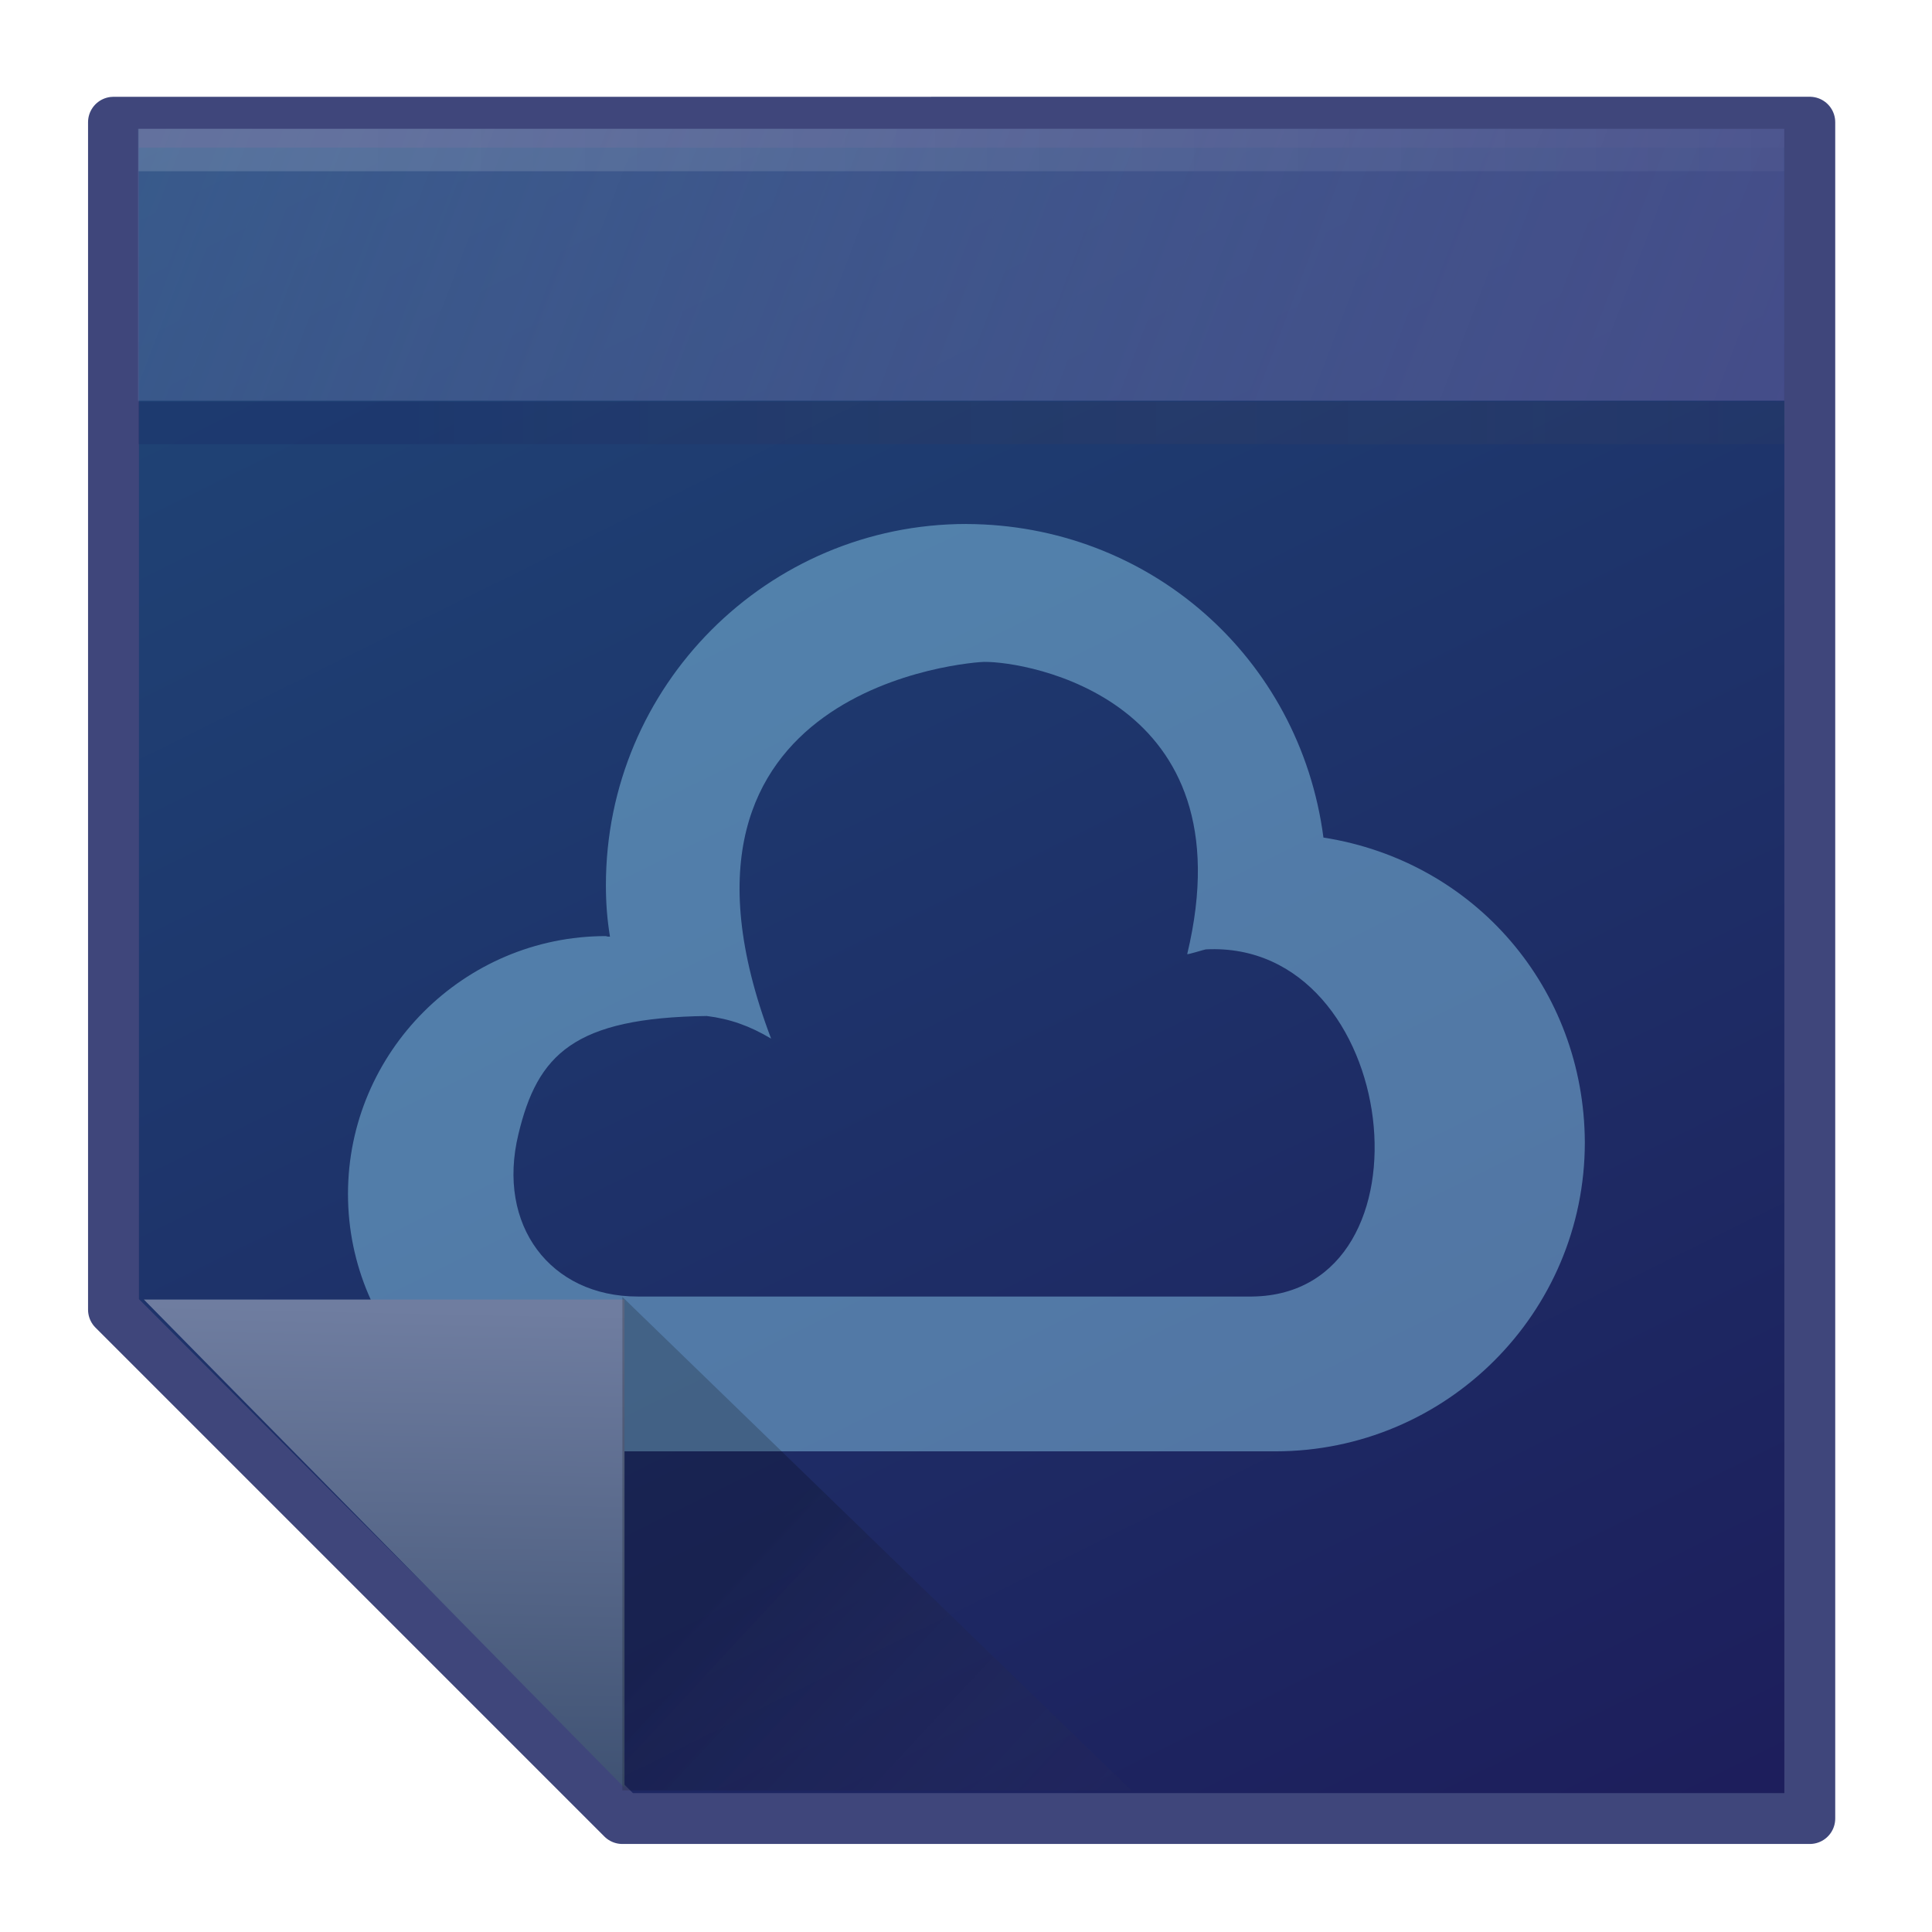
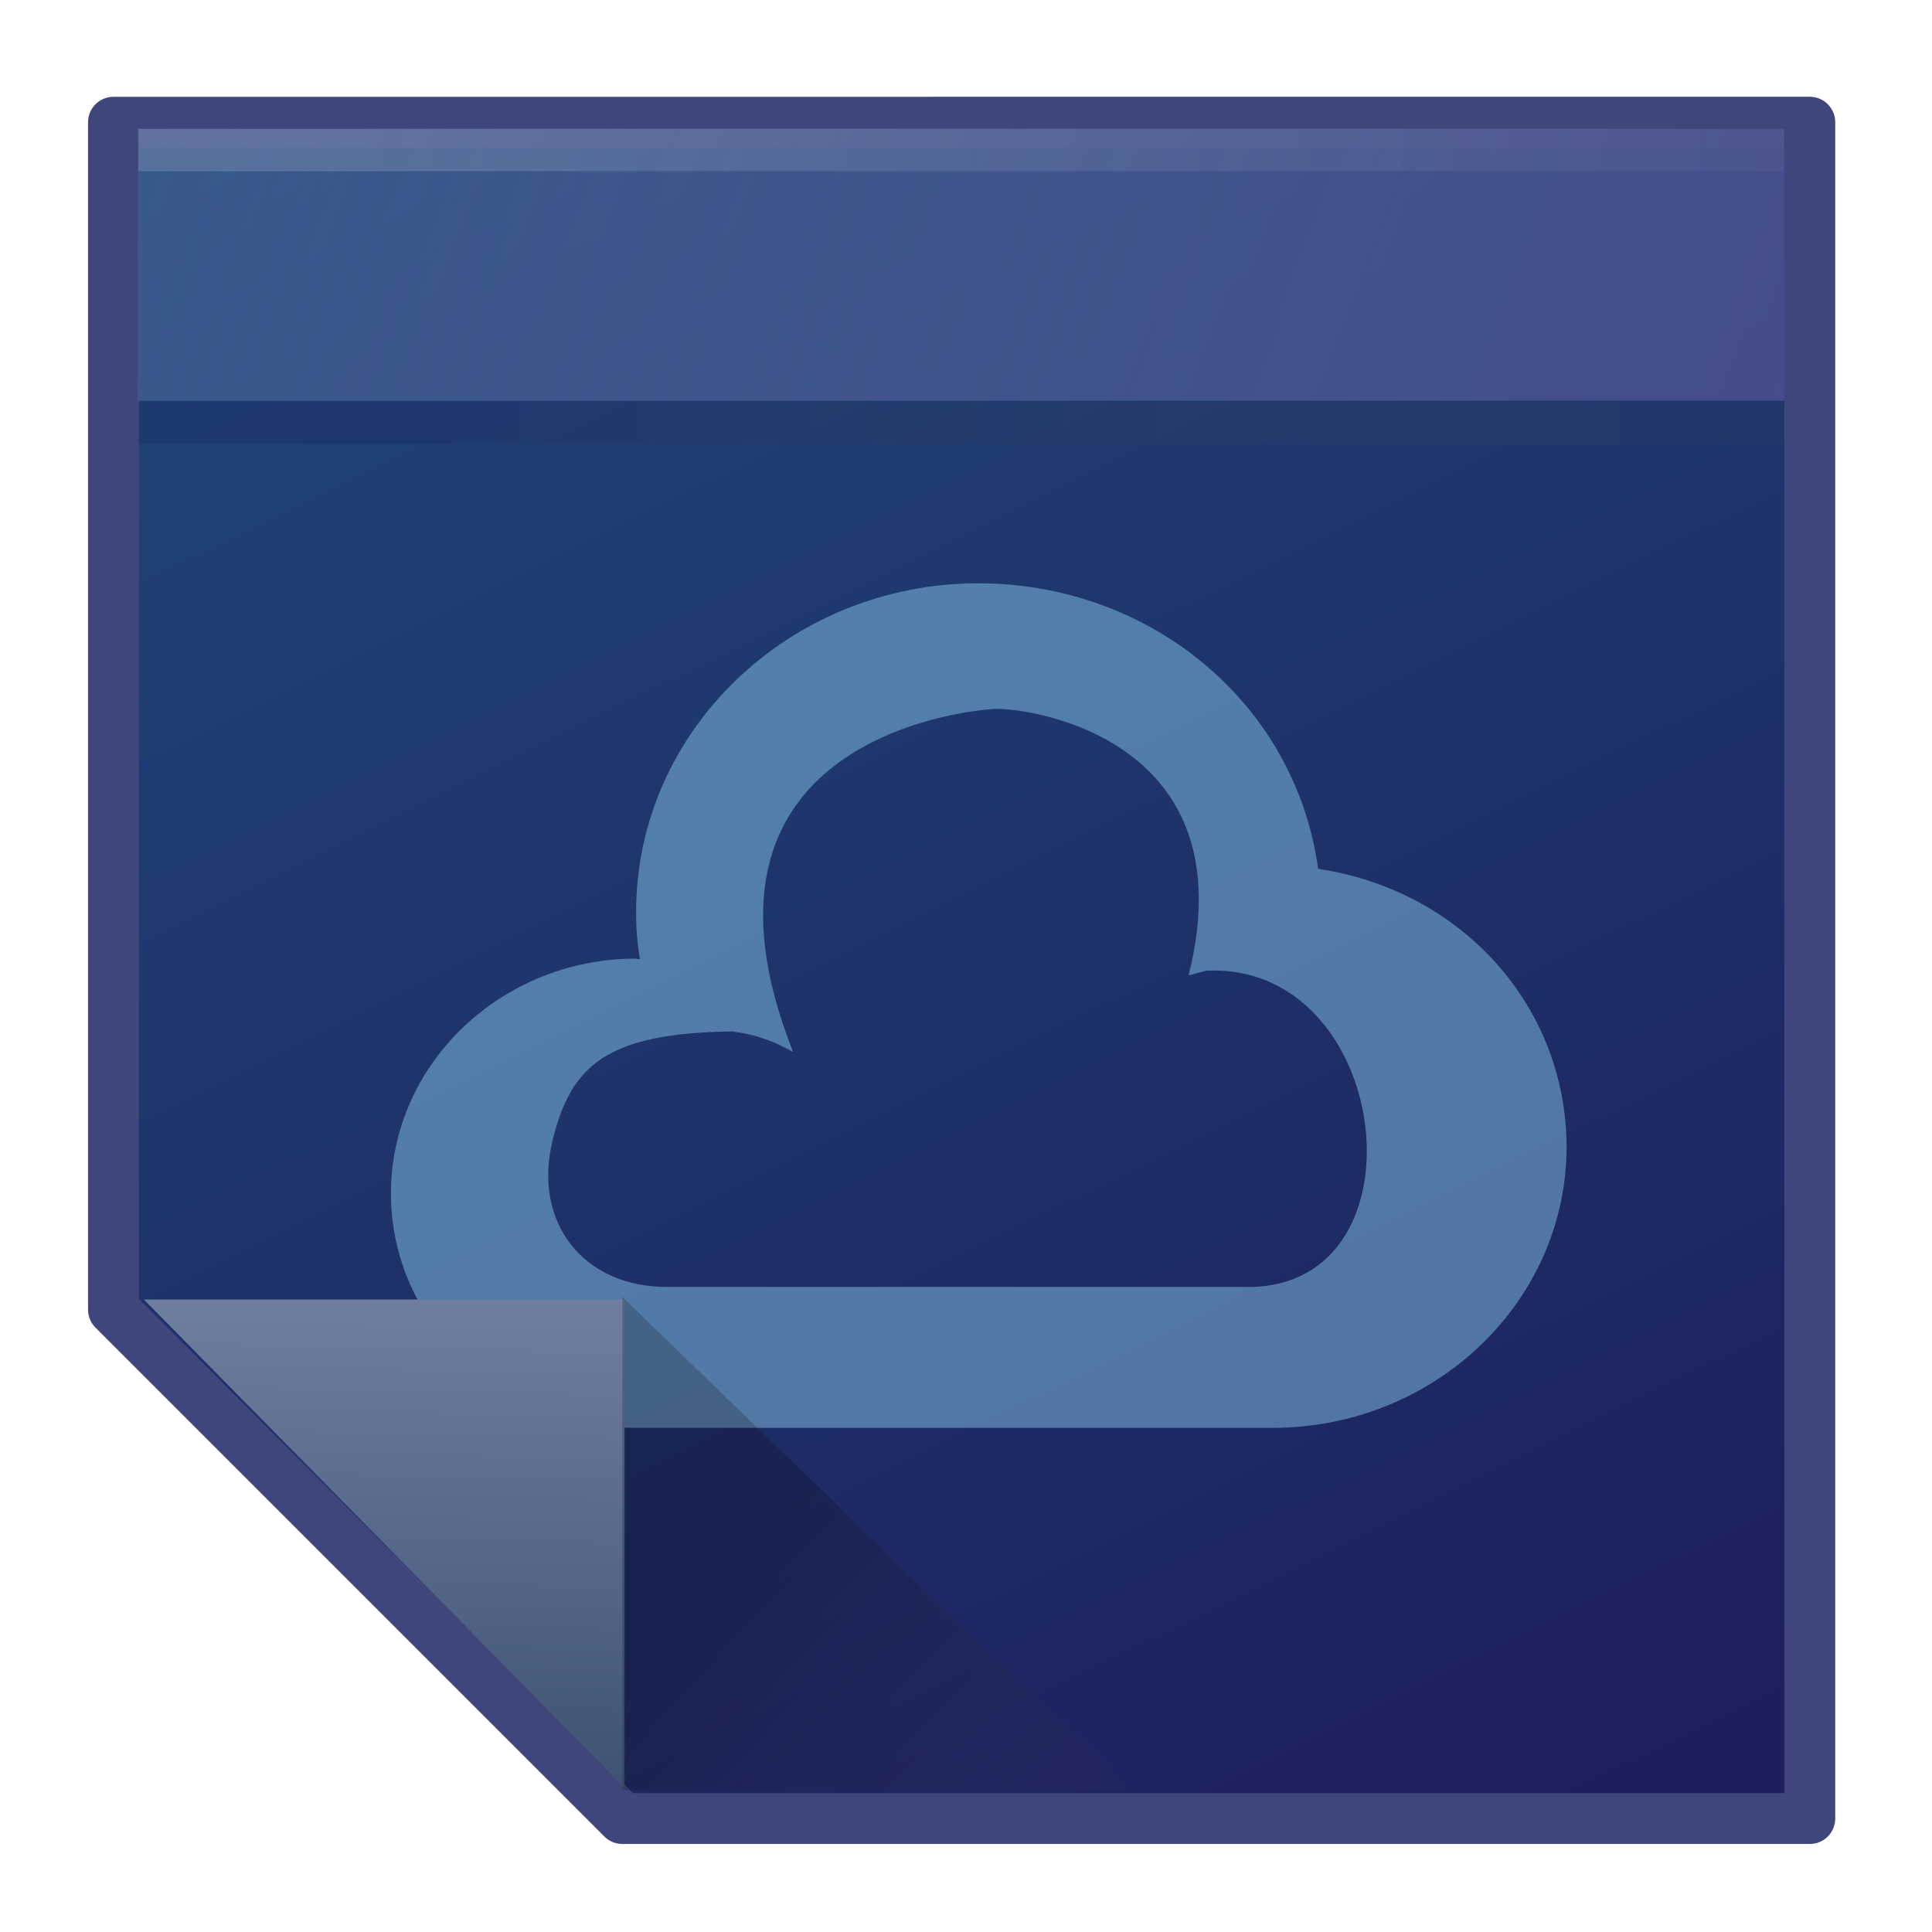
<svg xmlns="http://www.w3.org/2000/svg" xmlns:xlink="http://www.w3.org/1999/xlink" width="48" version="1.1" height="48" id="svg2">
  <defs id="defs5455">
    <linearGradient id="linearGradient4406">
      <stop style="stop-color:#2a3561;stop-opacity:1" offset="0" id="stop4408" />
      <stop style="stop-color:#192656;stop-opacity:1" offset="1" id="stop4410" />
    </linearGradient>
    <linearGradient id="linearGradient4262">
      <stop id="stop4264" offset="0" style="stop-color:#ffffff;stop-opacity:0.573" />
      <stop id="stop4266" offset="1" style="stop-color:#ffffff;stop-opacity:0;" />
    </linearGradient>
    <linearGradient id="linearGradient4256">
      <stop id="stop4258" style="stop-color:#3e5172;stop-opacity:1" />
      <stop id="stop4260" style="stop-color:#6f7da0;stop-opacity:1" offset="1" />
    </linearGradient>
    <linearGradient id="linearGradient4250">
      <stop id="stop4252" style="stop-color:#000000;stop-opacity:1" />
      <stop id="stop4254" style="stop-color:#655c6f;stop-opacity:0" offset="1" />
    </linearGradient>
    <linearGradient id="linearGradient4244">
      <stop id="stop4246" offset="0" style="stop-color:#464a88;stop-opacity:1;" />
      <stop id="stop4248" offset="1" style="stop-color:#5272a2;stop-opacity:0.427" />
    </linearGradient>
    <linearGradient id="linearGradient4238">
      <stop id="stop4240" offset="0" style="stop-color:#0b084e;stop-opacity:1" />
      <stop id="stop4242" offset="1" style="stop-color:#e88f21;stop-opacity:0;" />
    </linearGradient>
    <linearGradient id="linearGradient4232">
      <stop id="stop4234" style="stop-color:#1d1d5b;stop-opacity:1" />
      <stop id="stop4236" style="stop-color:#1f4778;stop-opacity:1" offset="1" />
    </linearGradient>
    <linearGradient id="linearGradient4351-5">
      <stop style="stop-color:#fddda3" id="stop4353-1" />
      <stop offset="1" style="stop-color:#fde3a7" id="stop4355-8" />
    </linearGradient>
    <style id="current-color-scheme" type="text/css">
      .ColorScheme-Text {
        color:#4d4d4d;
      }
      </style>
    <linearGradient xlink:href="#linearGradient4232" id="linearGradient3397" gradientUnits="userSpaceOnUse" gradientTransform="matrix(-1.915664,0,0,1.313753,1208.389,-162.8683)" x1="406.571" y1="538.798" x2="429.121" y2="507.52" />
    <linearGradient xlink:href="#linearGradient4244" id="linearGradient3399" gradientUnits="userSpaceOnUse" x1="433.321" y1="-516.298" x2="382.571" y2="-498.048" gradientTransform="matrix(1.022555,0,0,0.9650926,-9.335613,-16.78664)" />
    <linearGradient xlink:href="#linearGradient4256" id="linearGradient3401" gradientUnits="userSpaceOnUse" gradientTransform="matrix(-0.9951227,0,0,1.010821,441.8827,482.5546)" y1="61.25" x2="45.75" y2="49.25" x1="46" />
    <linearGradient xlink:href="#linearGradient4250" id="linearGradient3403" gradientUnits="userSpaceOnUse" gradientTransform="matrix(-1.053616,0,0,-1.021544,459.0362,561.6451)" x1="52.625" y1="23.375" x2="41.375" y2="13.25" />
    <linearGradient xlink:href="#linearGradient4262" id="linearGradient3405" gradientUnits="userSpaceOnUse" x1="393.571" y1="-504.798" x2="439.571" y2="-504.798" gradientTransform="matrix(1.02213,0,0,1.053616,-9.157949,27.81143)" />
    <linearGradient xlink:href="#linearGradient4238" id="linearGradient3407" gradientUnits="userSpaceOnUse" x1="394.571" y1="-511.798" x2="435.571" y2="-511.798" gradientTransform="matrix(1.022297,0,0,1.053616,-9.225904,28.40596)" />
    <linearGradient xlink:href="#linearGradient4406" id="linearGradient4412" x1="393.738" y1="548.893" x2="393.571" y2="525.048" gradientUnits="userSpaceOnUse" />
  </defs>
  <g id="layer1" transform="matrix(1 0 0 1 -384.5714 -499.798)">
    <path style="color:#000000;display:none;overflow:visible;visibility:visible;opacity:1;fill:url(#linearGradient4412);fill-opacity:1;fill-rule:nonzero;stroke:none;stroke-width:1;stroke-linecap:round;stroke-linejoin:round;stroke-miterlimit:4;stroke-dasharray:none;stroke-opacity:1;marker:none;enable-background:accumulate" d="m 400.571,543.798 h -12 l 4e-5,-12 13,-1 z" id="path3379" />
    <path id="path3381" d="m 429.535,502.834 v 42.145 h -29.501 l -12.643,-12.643 v -29.501 z" style="color:#000000;display:inline;overflow:visible;visibility:visible;opacity:1;fill:url(#linearGradient3397);fill-opacity:1;fill-rule:nonzero;stroke:#3f467b;stroke-width:1.264;stroke-linecap:round;stroke-linejoin:round;stroke-miterlimit:4;stroke-dasharray:none;stroke-opacity:1;marker:none;enable-background:accumulate" />
    <rect transform="scale(1,-1)" y="-509.754" x="388" height="6.756" width="40.902" id="rect3383" style="color:#4d4d4d;clip-rule:nonzero;display:inline;overflow:visible;visibility:visible;opacity:1;isolation:auto;mix-blend-mode:normal;color-interpolation:sRGB;color-interpolation-filters:linearRGB;solid-color:#000000;solid-opacity:1;fill:url(#linearGradient3399);fill-opacity:1;fill-rule:nonzero;stroke:none;stroke-width:0.993;stroke-linecap:square;stroke-linejoin:miter;stroke-miterlimit:4;stroke-dasharray:none;stroke-dashoffset:0;stroke-opacity:1;color-rendering:auto;image-rendering:auto;shape-rendering:auto;text-rendering:auto;enable-background:accumulate" />
    <path style="color:#4d4d4d;clip-rule:nonzero;display:none;overflow:visible;visibility:visible;opacity:0.39;isolation:auto;mix-blend-mode:normal;color-interpolation:sRGB;color-interpolation-filters:linearRGB;solid-color:#000000;solid-opacity:1;fill:#c2edff;fill-opacity:1;fill-rule:nonzero;stroke:none;stroke-width:1;stroke-linecap:butt;stroke-linejoin:miter;stroke-miterlimit:4;stroke-dasharray:none;stroke-dashoffset:0;stroke-opacity:1;color-rendering:auto;image-rendering:auto;shape-rendering:auto;text-rendering:auto;enable-background:accumulate" id="path4225" d="m 408.411,515.924 a 6.222,6.222 0 0 0 -6.222,6.222 6.222,6.222 0 0 0 0.071,0.891 4.444,4.444 0 0 0 -0.071,-0.002 4.444,4.444 0 0 0 -4.444,4.444 4.444,4.444 0 0 0 4.444,4.444 h 11.554 a 5.333,5.333 0 0 0 5.333,-5.333 5.333,5.333 0 0 0 -4.505,-5.263 6.222,6.222 0 0 0 -6.161,-5.402 z m 0,0.889 a 5.333,5.333 0 0 1 0.533,0.026 5.333,5.333 0 0 1 2.477,0.906 5.333,5.333 0 0 1 0.002,0 5.333,5.333 0 0 1 1.165,1.085 5.333,5.333 0 0 1 0,0.002 5.333,5.333 0 0 1 1.08,2.429 5.333,5.333 0 0 1 0.076,0.885 4.444,4.444 0 0 1 0.885,0.088 4.444,4.444 0 0 1 0.429,0.109 4.444,4.444 0 0 1 0.002,0 4.444,4.444 0 0 1 0.415,0.153 4.444,4.444 0 0 1 0.002,0 4.444,4.444 0 0 1 0.398,0.193 4.444,4.444 0 0 1 0.004,0.002 4.444,4.444 0 0 1 0.375,0.231 4.444,4.444 0 0 1 0.004,0.002 4.444,4.444 0 0 1 0.351,0.267 4.444,4.444 0 0 1 0.002,0.002 4.444,4.444 0 0 1 0.323,0.3 4.444,4.444 0 0 1 0.002,0.002 4.444,4.444 0 0 1 0.55,0.694 4.444,4.444 0 0 1 0.002,0.002 4.444,4.444 0 0 1 0.219,0.384 4.444,4.444 0 0 1 0.002,0.002 4.444,4.444 0 0 1 0.181,0.403 4.444,4.444 0 0 1 0.002,0.002 4.444,4.444 0 0 1 0.139,0.42 4.444,4.444 0 0 1 0,0.002 4.444,4.444 0 0 1 0.097,0.432 4.444,4.444 0 0 1 0,0.002 4.444,4.444 0 0 1 0.054,0.439 4.444,4.444 0 0 1 0.01,0.314 4.444,4.444 0 0 1 -4.444,4.444 h -11.554 a 3.555,3.555 0 0 1 -3.555,-3.555 3.555,3.555 0 0 1 0.017,-0.354 3.555,3.555 0 0 1 3.538,-3.201 3.555,3.555 0 0 1 0.266,0.012 3.555,3.555 0 0 1 0,0.002 3.555,3.555 0 0 1 1.028,0.233 5.333,5.333 0 0 1 -0.304,-1.019 5.333,5.333 0 0 1 -0.066,-0.451 5.333,5.333 0 0 1 -0.012,-0.102 5.333,5.333 0 0 1 -0.023,-0.451 5.333,5.333 0 0 1 0.026,-0.533 5.333,5.333 0 0 1 5.307,-4.8 z" />
-     <path style="opacity:0.418;fill:#9ae3ff;fill-opacity:1;stroke-width:1.44" id="path4225-3" d="m 408.582,512.816 c -4.939,0 -8.957,4.018 -8.957,8.971 0,0.446 0.029,0.835 0.101,1.282 -0.029,0 -0.072,0 -0.101,-0.014 -3.528,0 -6.408,2.88 -6.408,6.408 0,3.528 2.88,6.393 6.408,6.393 h 16.632 c 4.248,0 7.689,-3.442 7.689,-7.675 -0.014,-3.816 -2.722,-6.984 -6.494,-7.574 -0.59,-4.493 -4.349,-7.776 -8.87,-7.79 z m 0.446,3.427 c 1.037,-0.014 6.566,0.893 5.04,7.257 -0.014,0.029 0.432,-0.115 0.461,-0.115 4.853,-0.245 5.832,8.568 1.152,8.625 h -15.264 c -2.174,0 -3.514,-1.771 -2.966,-4.032 0.475,-1.987 1.382,-2.894 4.68,-2.938 0,0 0,0 0,0 0.576,0.072 1.066,0.245 1.598,0.562 -3.341,-8.813 5.069,-9.36 5.299,-9.36 z" />
+     <path style="opacity:0.418;fill:#9ae3ff;fill-opacity:1;stroke-width:1.34" id="path4225-3" d="m 408.889,514.289 c -4.695,0 -8.514,3.659 -8.514,8.171 0,0.407 0.027,0.761 0.096,1.167 -0.027,0 -0.068,0 -0.096,-0.013 -3.354,0 -6.091,2.623 -6.091,5.836 0,3.213 2.738,5.823 6.091,5.823 h 15.809 c 4.038,0 7.309,-3.135 7.309,-6.99 -0.014,-3.476 -2.587,-6.361 -6.173,-6.899 -0.561,-4.092 -4.134,-7.082 -8.432,-7.095 z m 0.424,3.121 c 0.986,-0.013 6.242,0.813 4.791,6.61 -0.014,0.026 0.411,-0.105 0.438,-0.105 4.613,-0.223 5.543,7.803 1.095,7.856 h -14.509 c -2.067,0 -3.34,-1.613 -2.82,-3.672 0.452,-1.81 1.314,-2.636 4.449,-2.675 0,0 0,0 0,0 0.547,0.065 1.013,0.223 1.519,0.511 -3.176,-8.026 4.818,-8.525 5.037,-8.525 z" />
    <path d="m 388.146,532.085 11.941,12.13 v -12.13 z" id="path3387" style="fill:url(#linearGradient3401);fill-rule:evenodd;stroke-width:1.003" />
    <path d="M 412.677,544.279 400.034,532.02 v 12.259 z" id="path3389" style="opacity:0.2;fill:url(#linearGradient3403);fill-rule:evenodd;stroke-width:1.037" />
    <rect style="color:#4d4d4d;clip-rule:nonzero;display:inline;overflow:visible;visibility:visible;opacity:0.256;isolation:auto;mix-blend-mode:normal;color-interpolation:sRGB;color-interpolation-filters:linearRGB;solid-color:#000000;solid-opacity:1;fill:url(#linearGradient3405);fill-opacity:1;fill-rule:nonzero;stroke:none;stroke-width:1.038;stroke-linecap:square;stroke-linejoin:miter;stroke-miterlimit:4;stroke-dasharray:none;stroke-dashoffset:0;stroke-opacity:1;color-rendering:auto;image-rendering:auto;shape-rendering:auto;text-rendering:auto;enable-background:accumulate" id="rect3391" width="40.885" height="1.054" x="388.013" y="-504.052" transform="scale(1,-1)" />
    <rect transform="scale(1,-1)" y="-510.833" x="388.01" height="1.054" width="40.892" id="rect3393" style="color:#4d4d4d;clip-rule:nonzero;display:inline;overflow:visible;visibility:visible;opacity:0.144;isolation:auto;mix-blend-mode:normal;color-interpolation:sRGB;color-interpolation-filters:linearRGB;solid-color:#000000;solid-opacity:1;fill:url(#linearGradient3407);fill-opacity:1;fill-rule:nonzero;stroke:none;stroke-width:1.038;stroke-linecap:square;stroke-linejoin:miter;stroke-miterlimit:4;stroke-dasharray:none;stroke-dashoffset:0;stroke-opacity:1;color-rendering:auto;image-rendering:auto;shape-rendering:auto;text-rendering:auto;enable-background:accumulate" />
    <rect width="0" x="321.415" y="429.731" height="15.455" style="fill:#4d4d4d;stroke-width:1.054" id="rect4035" />
    <rect width="0" x="328.748" y="453.512" height="15.455" style="fill:#4d4d4d;stroke-width:1.054" id="rect4035-8" />
    <rect width="0" x="330.659" y="452.394" height="15.455" style="fill:#4d4d4d;stroke-width:1.054" id="rect4035-0" />
    <rect width="0" x="303.339" y="425.747" height="15.455" style="fill:#4d4d4d;stroke-width:1.054" id="rect4035-06" />
    <rect width="0" x="310.672" y="449.528" height="15.455" style="fill:#4d4d4d;stroke-width:1.054" id="rect4035-8-7" />
    <rect width="0" x="312.583" y="448.41" height="15.455" style="fill:#4d4d4d;stroke-width:1.054" id="rect4035-0-42" />
    <rect width="0" x="303.339" y="425.747" height="15.455" style="fill:#4d4d4d;stroke-width:1.054" id="rect4035-3" />
    <rect width="0" x="310.672" y="449.528" height="15.455" style="fill:#4d4d4d;stroke-width:1.054" id="rect4035-8-9" />
    <rect width="0" x="312.583" y="448.41" height="15.455" style="fill:#4d4d4d;stroke-width:1.054" id="rect4035-0-4" />
    <rect width="0" x="303.339" y="425.747" height="15.455" style="fill:#4d4d4d;stroke-width:1.054" id="rect4035-2" />
    <rect width="0" x="310.672" y="449.528" height="15.455" style="fill:#4d4d4d;stroke-width:1.054" id="rect4035-8-99" />
    <rect width="0" x="312.583" y="448.41" height="15.455" style="fill:#4d4d4d;stroke-width:1.054" id="rect4035-0-43" />
    <rect width="0" x="303.339" y="425.747" height="15.455" style="fill:#4d4d4d;stroke-width:1.054" id="rect4035-3-9" />
    <rect width="0" x="310.672" y="449.528" height="15.455" style="fill:#4d4d4d;stroke-width:1.054" id="rect4035-8-9-9" />
    <rect width="0" x="312.583" y="448.41" height="15.455" style="fill:#4d4d4d;stroke-width:1.054" id="rect4035-0-4-4" />
    <rect width="0" x="377.376" y="448.178" height="11.59" style="fill:#4d4d4d;stroke-width:1.054" id="rect4035-5" />
    <rect width="0" x="372.58" y="450.832" height="11.59" style="fill:#4d4d4d;stroke-width:1.054" id="rect4035-7" />
    <rect width="0" x="367.831" y="437.748" height="11.59" style="fill:#4d4d4d;stroke-width:1.054" id="rect4035-9" />
    <rect width="0" x="368.72" y="450.641" height="11.59" style="fill:#4d4d4d;stroke-width:1.054" id="rect4035-96" />
    <rect width="0" x="363.924" y="453.295" height="11.59" style="fill:#4d4d4d;stroke-width:1.054" id="rect4035-7-0" />
    <rect width="0" x="359.175" y="440.211" height="11.59" style="fill:#4d4d4d;stroke-width:1.054" id="rect4035-9-6" />
    <rect width="0" x="377.376" y="448.178" height="11.59" style="fill:#4d4d4d;stroke-width:1.054" id="rect4035-1" />
    <rect width="0" x="372.58" y="450.832" height="11.59" style="fill:#4d4d4d;stroke-width:1.054" id="rect4035-7-2" />
    <rect width="0" x="367.831" y="437.748" height="11.59" style="fill:#4d4d4d;stroke-width:1.054" id="rect4035-9-0" />
    <rect width="0" x="368.72" y="450.641" height="11.59" style="fill:#4d4d4d;stroke-width:1.054" id="rect4035-96-9" />
    <rect width="0" x="363.924" y="453.295" height="11.59" style="fill:#4d4d4d;stroke-width:1.054" id="rect4035-7-0-9" />
    <rect width="0" x="359.175" y="440.211" height="11.59" style="fill:#4d4d4d;stroke-width:1.054" id="rect4035-9-6-9" />
  </g>
</svg>
